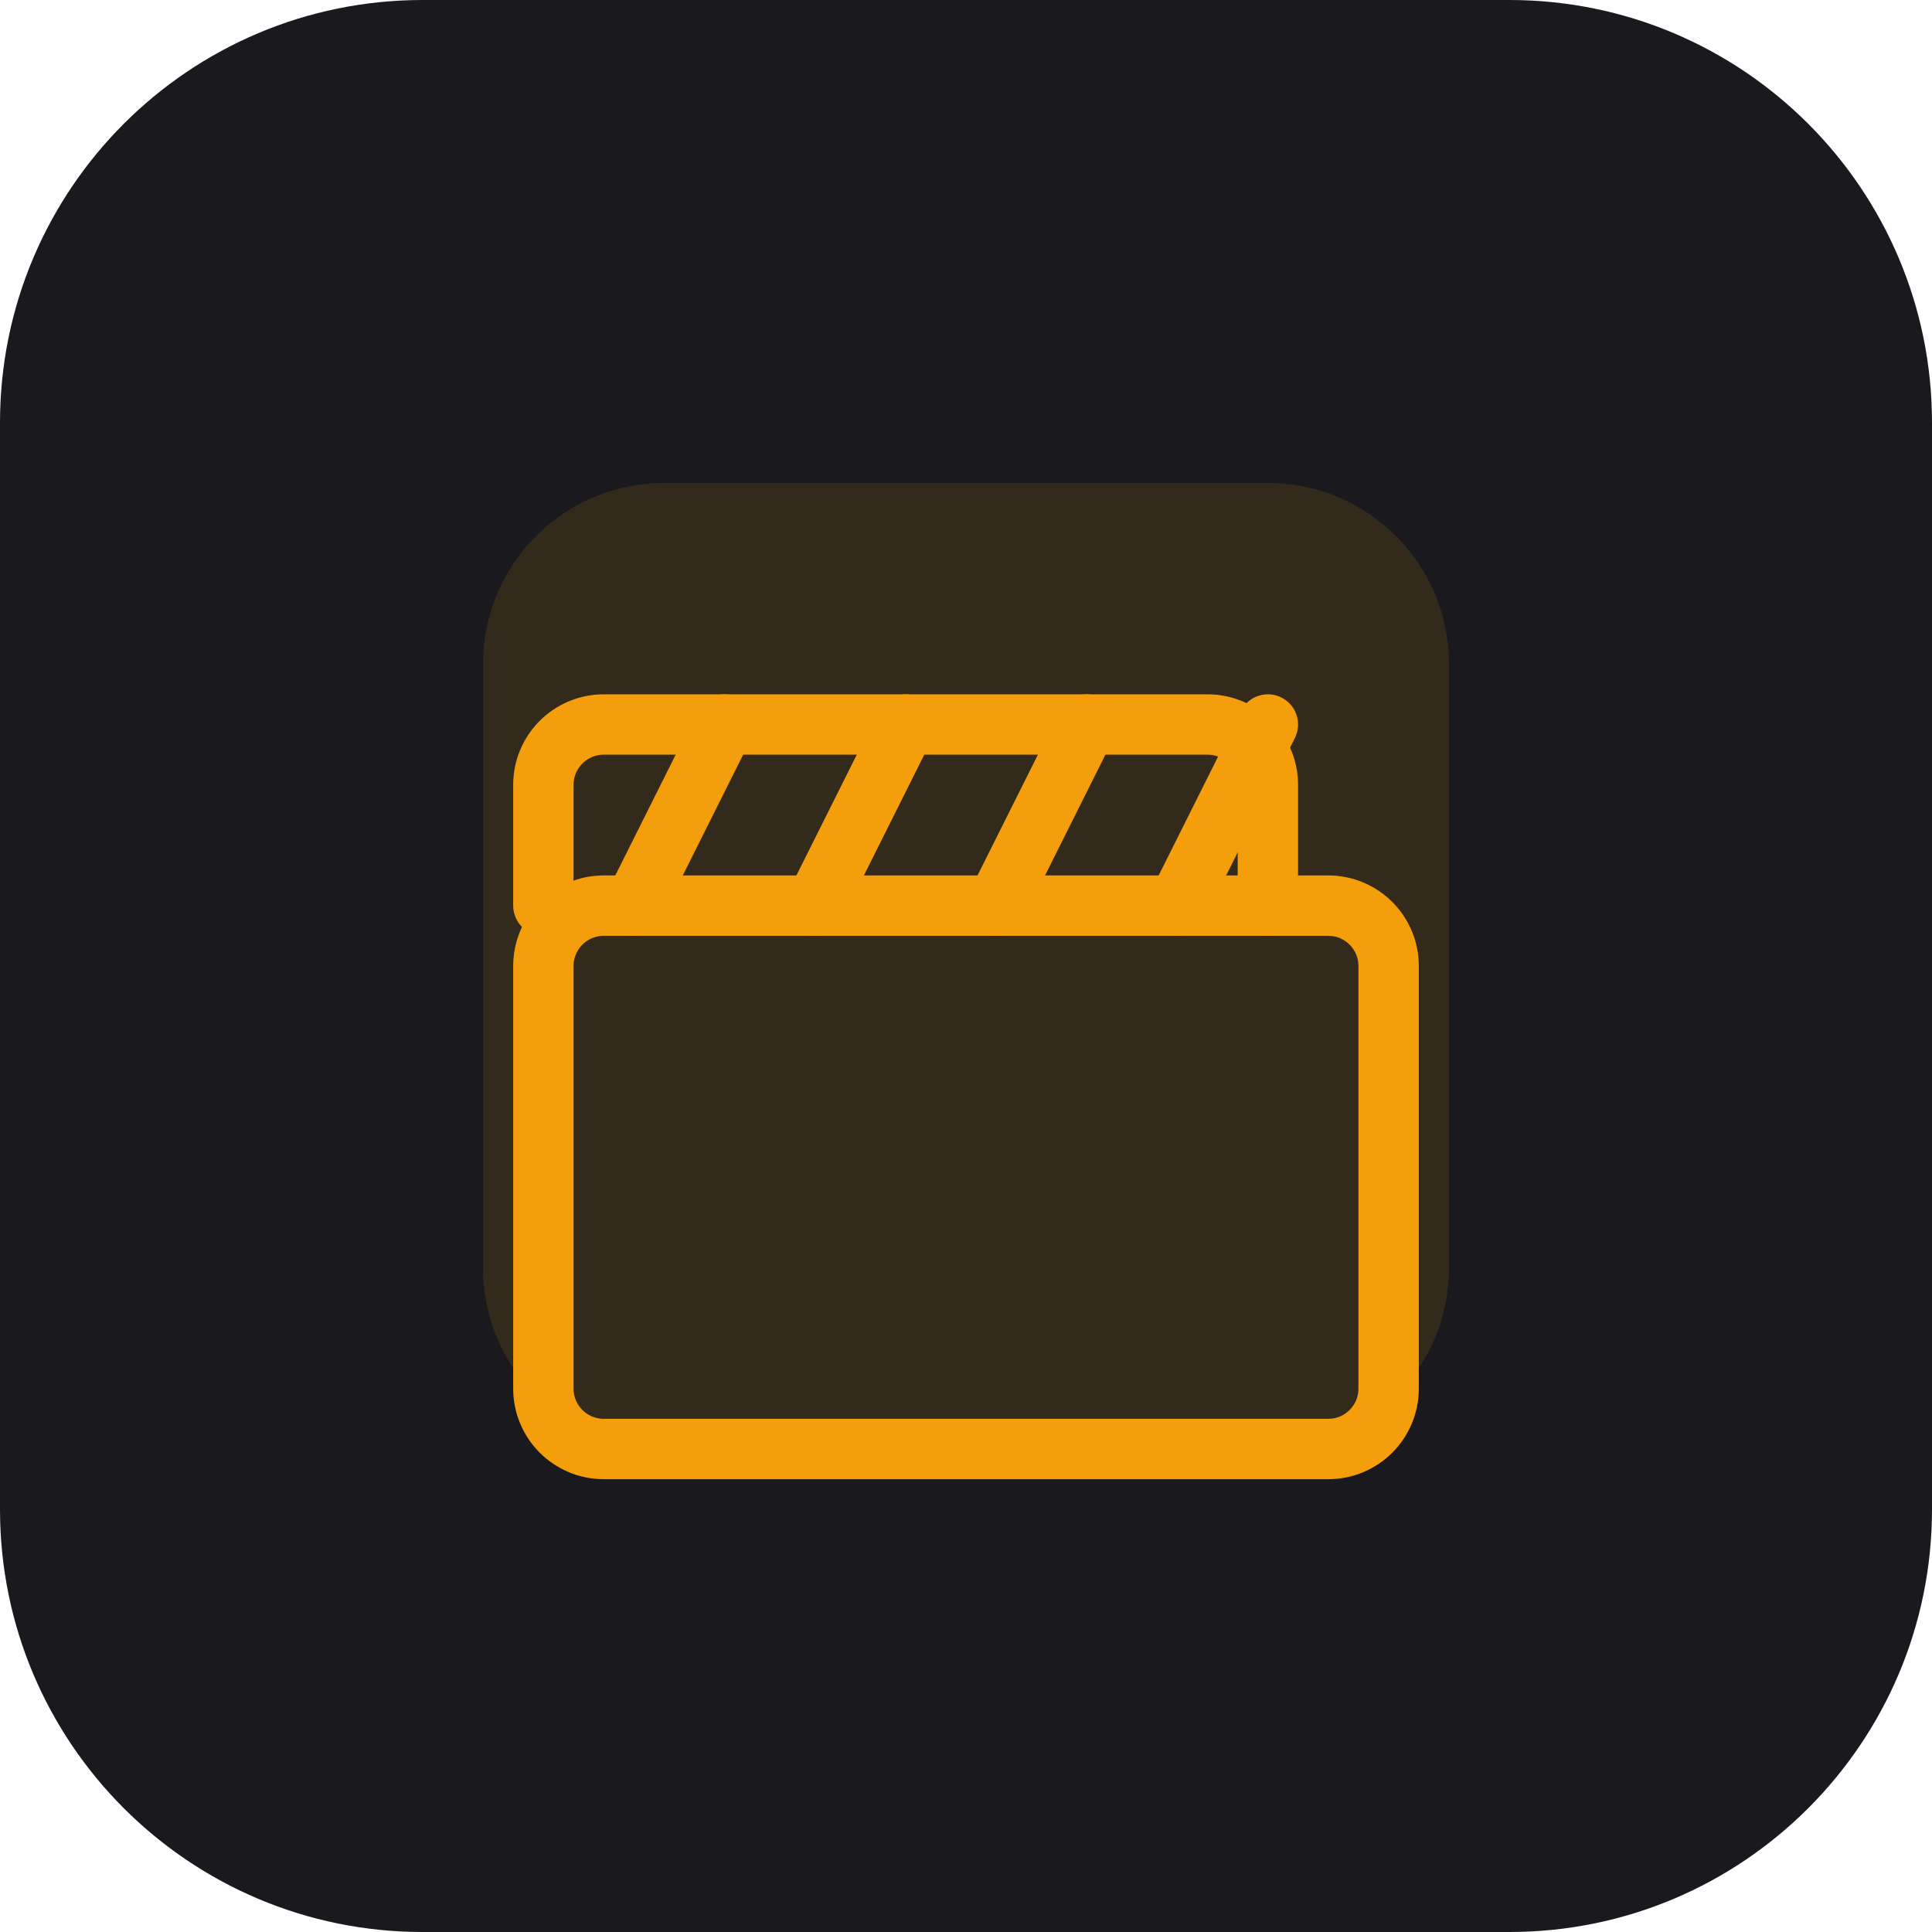
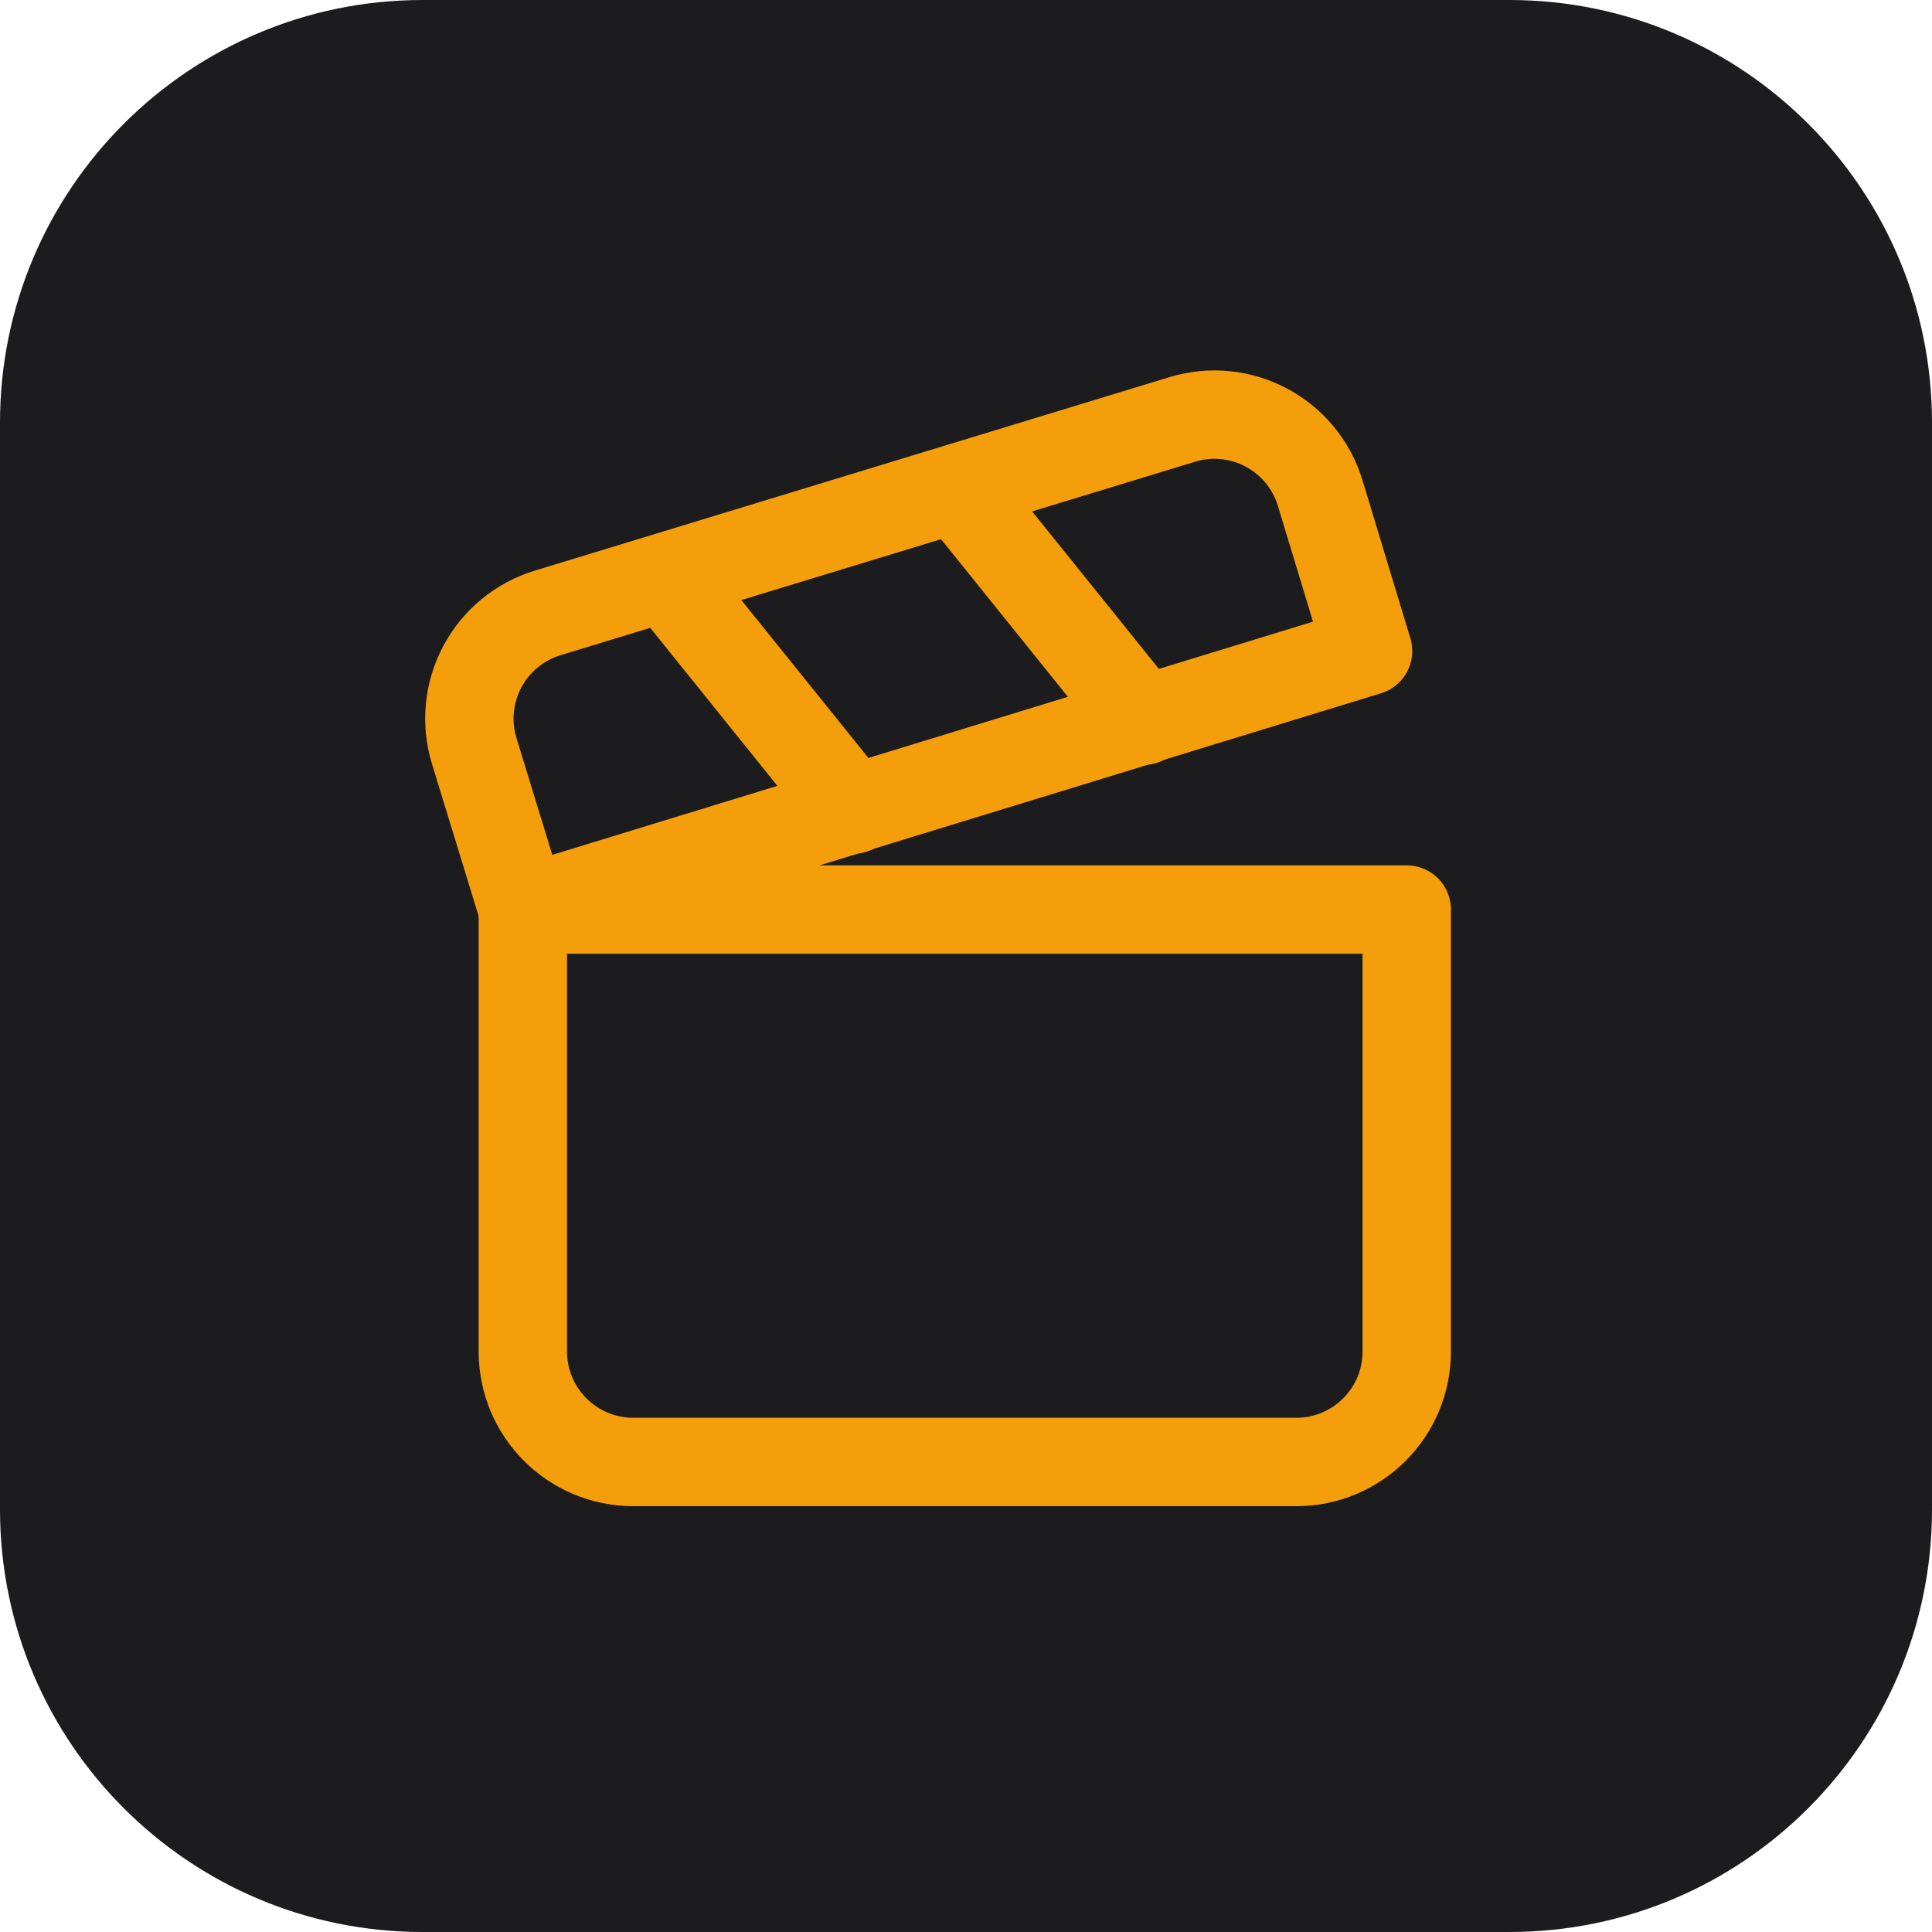
<svg xmlns="http://www.w3.org/2000/svg" viewBox="0 0 64 64" fill="none">
-   <rect width="64" height="64" rx="14" fill="#1a1a1e" />
-   <rect x="16" y="16" width="32" height="32" rx="6" fill="rgba(245,158,11,0.12)" />
-   <rect x="18" y="30" width="28" height="18" rx="2" fill="none" stroke="#f59e0b" stroke-width="2" stroke-linecap="round" stroke-linejoin="round" />
-   <path d="M18 30V26a2 2 0 0 1 2-2h20a2 2 0 0 1 2 2v4" stroke="#f59e0b" stroke-width="2" stroke-linecap="round" stroke-linejoin="round" />
-   <line x1="24" y1="24" x2="21" y2="30" stroke="#f59e0b" stroke-width="2" stroke-linecap="round" />
-   <line x1="30" y1="24" x2="27" y2="30" stroke="#f59e0b" stroke-width="2" stroke-linecap="round" />
-   <line x1="36" y1="24" x2="33" y2="30" stroke="#f59e0b" stroke-width="2" stroke-linecap="round" />
-   <line x1="42" y1="24" x2="39" y2="30" stroke="#f59e0b" stroke-width="2" stroke-linecap="round" />
+   <rect width="64" height="64" rx="14" fill="#1c1c1f" />
+   <g transform="translate(10, 10) scale(1.83)" stroke="#f59e0b" stroke-width="1.6" stroke-linecap="round" stroke-linejoin="round" fill="none">
+     <path d="M4 11v8a2 2 0 0 0 2 2h12a2 2 0 0 0 2-2v-8H4Z" />
+     <path d="m4 11-.88-2.87a2 2 0 0 1 1.33-2.5l11.48-3.5a2 2 0 0 1 2.5 1.32l.87 2.87L4 11.01Z" />
+     <path d="m6.6 4.99 3.38 4.2" />
+     <path d="m11.86 3.38 3.38 4.2" />
+   </g>
</svg>
